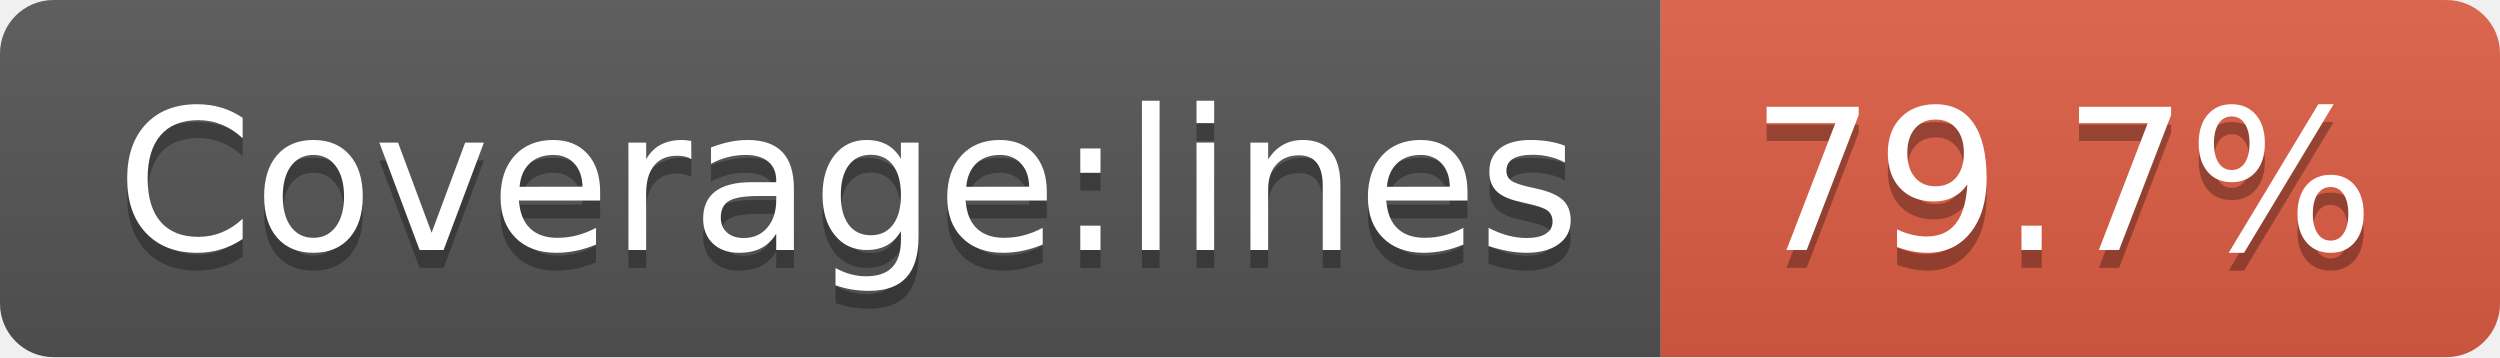
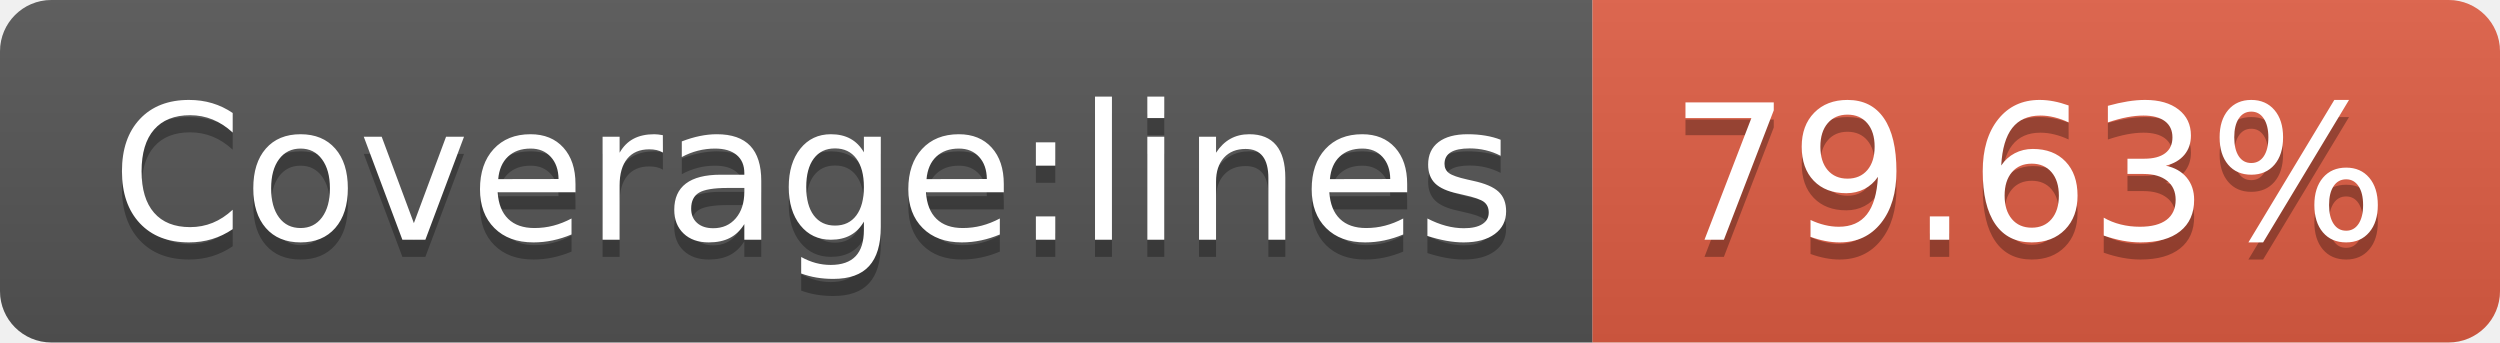
- <svg xmlns="http://www.w3.org/2000/svg" width="140" height="20">
+ <svg xmlns="http://www.w3.org/2000/svg" width="146" height="20">
  <linearGradient id="b" x2="0" y2="100%">
    <stop offset="0" stop-color="#bbb" stop-opacity=".1" />
    <stop offset="1" stop-opacity=".1" />
  </linearGradient>
  <clipPath id="a">
-     <rect width="140" height="20" rx="3" fill="#fff" />
+     <rect width="146" height="20" rx="3" fill="#fff" />
  </clipPath>
  <g clip-path="url(#a)">
    <path fill="#555" d="M0 0h93v20H0z" />
-     <path fill="#e05d44" d="M93 0h47v20H93z" />
-     <path fill="url(#b)" d="M0 0h140v20H0z" />
+     <path fill="#e05d44" d="M93 0h53v20H93z" />
+     <path fill="url(#b)" d="M0 0h146v20H0z" />
  </g>
  <g fill="#fff" text-anchor="middle" font-family="DejaVu Sans,Verdana,Geneva,sans-serif" font-size="110">
    <text x="475" y="150" fill="#010101" fill-opacity=".3" transform="scale(.1)" textLength="830">Coverage:lines</text>
    <text x="475" y="140" transform="scale(.1)" textLength="830">Coverage:lines</text>
-     <text x="1155" y="150" fill="#010101" fill-opacity=".3" transform="scale(.1)" textLength="370">79.7%</text>
-     <text x="1155" y="140" transform="scale(.1)" textLength="370">79.7%</text>
+     <text x="1185" y="150" fill="#010101" fill-opacity=".3" transform="scale(.1)" textLength="430">79.63%</text>
+     <text x="1185" y="140" transform="scale(.1)" textLength="430">79.63%</text>
  </g>
</svg>
